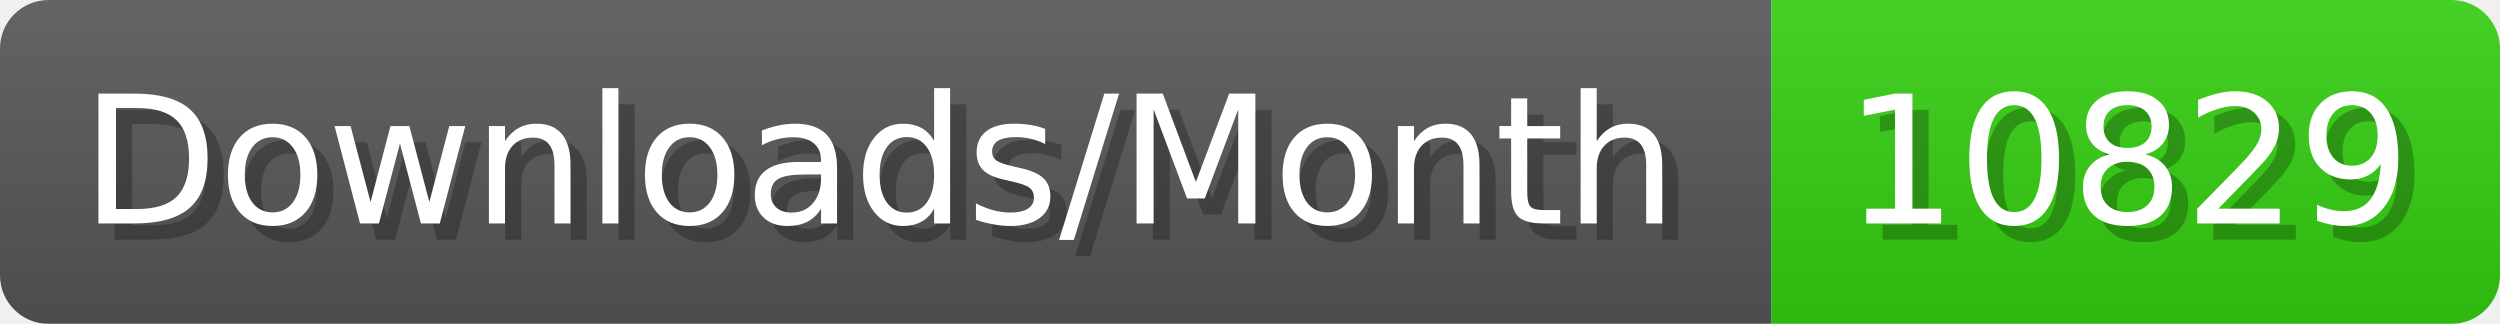
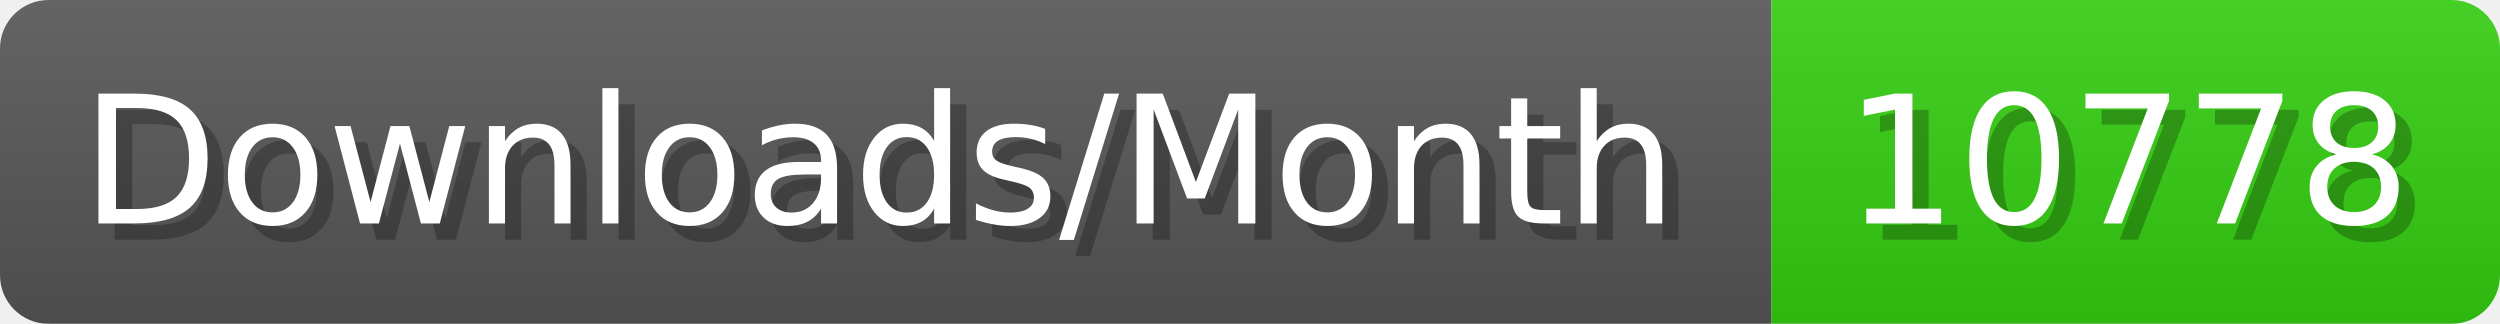
- <svg xmlns="http://www.w3.org/2000/svg" width="154.4" height="20" viewBox="0 0 1544 200" role="img" aria-label="Downloads/Month: 10829">
+ <svg xmlns="http://www.w3.org/2000/svg" width="154.4" height="20" viewBox="0 0 1544 200" role="img" aria-label="Downloads/Month: 10778">
  <linearGradient id="YlXUI" x2="0" y2="100%">
    <stop offset="0" stop-opacity=".1" stop-color="#EEE" />
    <stop offset="1" stop-opacity=".1" />
  </linearGradient>
  <mask id="JHhop">
    <rect width="1544" height="200" rx="30" fill="#FFF" />
  </mask>
  <g mask="url(#JHhop)">
    <rect width="1094" height="200" fill="#555" />
    <rect width="450" height="200" fill="#3C1" x="1094" />
    <rect width="1544" height="200" fill="url(#YlXUI)" />
  </g>
  <g aria-hidden="true" fill="#fff" text-anchor="start" font-family="Verdana,DejaVu Sans,sans-serif" font-size="110">
    <text x="60" y="148" textLength="994" fill="#000" opacity="0.25">Downloads/Month</text>
    <text x="50" y="138" textLength="994">Downloads/Month</text>
-     <text x="1149" y="148" textLength="350" fill="#000" opacity="0.25">10829</text>
-     <text x="1139" y="138" textLength="350">10829</text>
+     <text x="1149" y="148" textLength="350" fill="#000" opacity="0.25">10778</text>
+     <text x="1139" y="138" textLength="350">10778</text>
  </g>
</svg>
